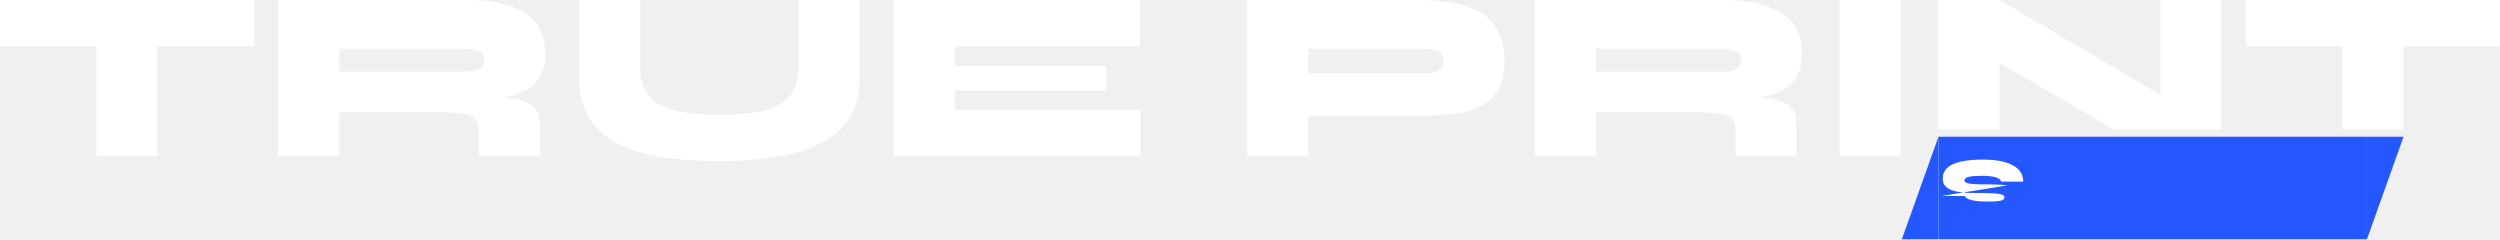
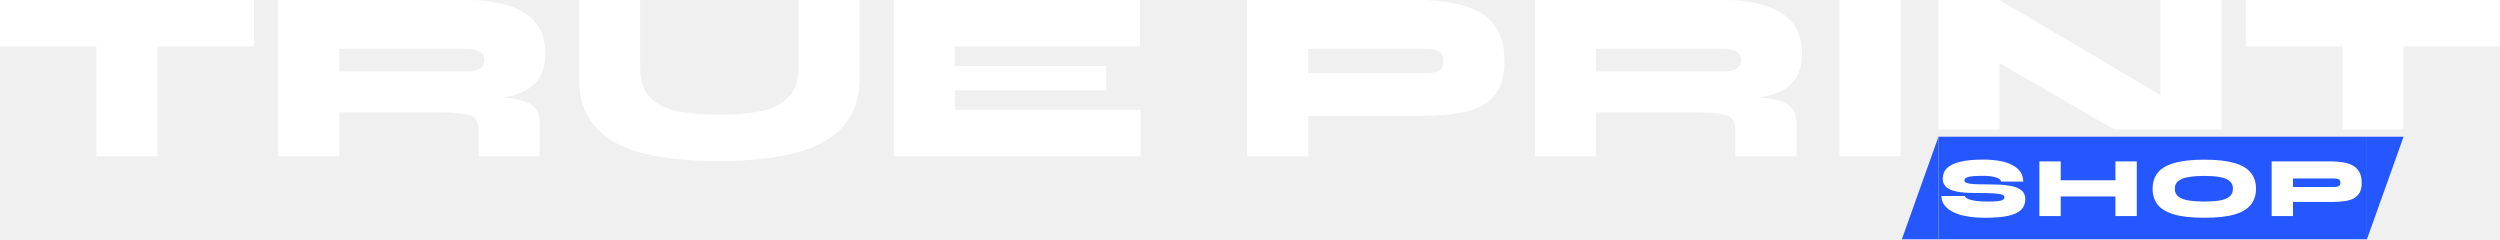
<svg xmlns="http://www.w3.org/2000/svg" width="2048" height="196" viewBox="0 0 2048 196" fill="none">
  <path d="M524.406 55C524.406 65.667 527.006 73.8 532.206 79.4C537.406 85 544.806 88.867 554.406 91C564.14 93 575.806 94 589.406 94C602.606 94 614.073 93 623.807 91C633.54 88.867 641.006 85 646.206 79.4C651.539 73.8 654.206 65.667 654.206 55V0H704.206V64C704.206 75.333 702.073 85 697.807 93C693.673 100.867 687.873 107.4 680.406 112.6C672.94 117.666 664.34 121.6 654.606 124.4C644.873 127.2 634.406 129.134 623.206 130.2C612.139 131.4 600.873 132 589.406 132C577.273 132 565.539 131.4 554.206 130.2C542.873 129.134 532.34 127.2 522.606 124.4C513.006 121.6 504.606 117.666 497.406 112.6C490.206 107.4 484.54 100.867 480.406 93C476.406 85 474.406 75.333 474.406 64V0H524.406V55ZM208 38H129V128H79V38H0V0H208V38ZM382.521 0C394.655 0 405.522 1.4 415.122 4.2C424.855 6.867 432.522 11.4 438.122 17.8C443.855 24.2 446.722 32.933 446.722 44C446.722 51.333 445.388 57.4 442.722 62.2C440.055 67 436.388 70.734 431.722 73.4C427.055 76.067 421.722 78 415.722 79.2C414.571 79.43 413.411 79.642 412.241 79.838C414.674 80.062 416.901 80.315 418.922 80.6C427.589 81.8 433.589 84 436.922 87.2C440.388 90.267 442.122 94.733 442.122 100.6V128H392.122V106.6C392.122 102.6 391.322 99.6 389.722 97.6C388.255 95.466 384.921 94 379.722 93.2C374.655 92.4 366.789 92 356.122 92H277.922V128H227.922V0H382.521ZM933.818 38H782.219V54H906.219V74H782.219V90H934.219V128H732.219V0H933.818V38ZM1160.46 0C1170.46 0 1179.8 0.734 1188.46 2.2C1197.26 3.534 1204.93 6 1211.46 9.6C1218 13.2 1223.13 18.267 1226.86 24.8C1230.6 31.333 1232.46 39.733 1232.46 50C1232.46 60.267 1230.6 68.4 1226.86 74.4C1223.13 80.4 1218 84.867 1211.46 87.8C1204.93 90.733 1197.26 92.666 1188.46 93.6C1179.8 94.533 1170.46 95 1160.46 95H1071.66V128H1021.66V0H1160.46ZM1412.01 0C1424.15 0 1435.01 1.4 1444.61 4.2C1454.35 6.867 1462.01 11.4 1467.61 17.8C1473.35 24.2 1476.21 32.933 1476.21 44C1476.21 51.333 1474.88 57.4 1472.21 62.2C1469.55 67 1465.88 70.734 1461.21 73.4C1456.55 76.067 1451.21 78 1445.21 79.2C1444.06 79.43 1442.9 79.642 1441.73 79.838C1444.17 80.062 1446.39 80.315 1448.41 80.6C1457.08 81.8 1463.08 84 1466.41 87.2C1469.88 90.267 1471.61 94.733 1471.61 100.6V128H1421.61V106.6C1421.61 102.6 1420.81 99.6 1419.21 97.6C1417.75 95.466 1414.41 94 1409.21 93.2C1404.15 92.4 1396.28 92 1385.61 92H1307.41V128H1257.41V0H1412.01ZM1556.9 128H1506.9V0H1556.9V128ZM1769.88 77.832V0H1819.88V106H1731.89L1637.88 51.569V106H1587.88V0H1637.88L1769.88 77.832ZM2047.84 38H1968.84V106H1918.84V38H1839.84V0H2047.84V38ZM1071.66 60H1168.26C1172.26 60 1175.6 59.4 1178.26 58.2C1181.06 56.867 1182.46 54.133 1182.46 50C1182.46 45.733 1181.06 43 1178.26 41.8C1175.6 40.6 1172.26 40 1168.26 40H1071.66V60ZM277.922 58.6H382.521C386.521 58.6 389.855 57.933 392.521 56.6C395.321 55.266 396.722 52.733 396.722 49C396.722 45.533 395.321 43.2 392.521 42C389.855 40.667 386.521 40 382.521 40H277.922V58.6ZM1307.41 58.6H1412.01C1416.01 58.6 1419.35 57.933 1422.01 56.6C1424.81 55.266 1426.21 52.733 1426.21 49C1426.21 45.533 1424.81 43.2 1422.01 42C1419.35 40.667 1416.01 40 1412.01 40H1307.41V58.6Z" fill="white" />
  <path d="M1588 112V196H1558L1588 112Z" fill="#2457FF" />
  <rect width="351" height="84" transform="translate(1588 112)" fill="#2457FF" />
-   <path d="M1590.45 160.55H1609.56C1609.89 161.53 1610.84 162.37 1612.43 163.07C1614.02 163.723 1616.14 164.237 1618.8 164.61C1621.51 164.937 1624.63 165.1 1628.18 165.1C1631.68 165.1 1634.43 165.007 1636.44 164.82C1638.49 164.587 1639.94 164.213 1640.78 163.7C1641.62 163.14 1642.04 162.393 1642.04 161.46C1642.04 160.573 1641.36 159.897 1640.01 159.43C1638.66 158.917 1636.25 158.567 1632.8 158.38C1629.35 158.193 1624.49 158.1 1618.24 158.1C1613.57 158.1 1609.54 157.89 1606.13 157.47C1602.77 157.003 1599.99 156.303 1597.8 155.37C1595.65 154.39 1594.07 153.177 1593.04 151.73C1592.01 150.237 1591.5 148.463 1591.5 146.41C1591.5 142.863 1592.69 139.947 1595.07 137.66C1597.5 135.327 1601.14 133.6 1605.99 132.48C1610.89 131.313 1617 130.73 1624.33 130.73C1635.06 130.73 1643.25 132.293 1648.9 135.42C1654.59 138.5 1657.44 142.957 1657.44 148.79H1639.31C1639.08 147.25 1637.63 146.083 1634.97 145.29C1632.31 144.45 1628.53 144.03 1623.63 144.03C1618.78 144.03 1615.16 144.31 1612.78 144.87C1610.45 145.43 1609.28 146.387 1609.28 147.74C1609.28 148.44 1609.61 149 1610.26 149.42C1610.91 149.84 1612.03 150.19 1613.62 150.47C1615.25 150.703 1617.54 150.867 1620.48 150.96C1623.42 151.053 1627.15 151.1 1631.68 151.1C1636.67 151.1 1640.92 151.357 1644.42 151.87C1647.92 152.337 1650.74 153.06C1652.89 154.04 1655.08 155.02 1656.67 156.28C1658.63 159.313 1659.12 161.087 1659.12 163.14C1659.12 166.687 1658 169.58 1655.76 171.82C1653.52 174.06 1649.97 175.717 1645.12 176.79C1640.27 177.863 1633.92 178.4 1626.08 178.4C1621.65 178.4 1617.56 178.143 1613.83 177.63C1610.14 177.117 1606.85 176.37 1603.96 175.39C1601.07 174.363 1599.53 173.127 1596.61 171.68C1594.6 170.187 1593.06 168.53 1591.99 166.71C1590.96 164.843 1590.45 162.79 1590.45 160.55ZM1685.63 147.67H1734.91V160.97H1685.63V147.67ZM1732.95 132.2H1750.45V177H1732.95V132.2ZM1670.65 132.2H1688.15V177H1670.65V132.2ZM1805.77 178.4C1795.59 178.4 1787.4 177.513 1781.2 175.74C1774.99 173.92 1770.46 171.26 1767.62 167.76C1764.82 164.213 1763.42 159.827 1763.42 154.6C1763.42 149.373 1764.82 145.01 1767.62 141.51C1770.46 137.963 1774.99 135.303 1781.2 133.53C1787.4 131.71 1795.59 130.8 1805.77 130.8C1815.94 130.8 1824.13 131.71 1830.34 133.53C1836.54 135.303 1841.05 137.963 1843.85 141.51C1846.69 145.01 1848.12 149.373 1848.12 154.6C1848.12 159.827 1846.69 164.213 1843.85 167.76C1846.69 164.213 1848.12 159.827 1848.12 154.6C1848.12 159.827 1846.69 164.213 1843.85 167.76C1841.05 171.26 1836.54 173.92 1830.34 175.74C1824.13 177.513 1815.94 178.4 1805.77 178.4ZM1805.77 165.1C1810.57 165.1 1814.73 164.82 1818.23 164.26C1821.73 163.653 1824.43 162.603 1826.35 161.11C1828.26 159.57 1829.22 157.4C1828.26 159.57 1826.35 161.11C1828.26 159.57 1829.22 157.4 1829.22 154.6C1829.22 151.8 1828.26 149.653 1826.35 148.16C1824.43 146.62 1821.73 145.57 1818.23 145.01C1814.73 144.403 1810.57 144.1 1805.77 144.1C1800.96 144.1 1796.74 144.403 1793.1 145.01C1789.5 145.57 1786.68 146.62 1784.63 148.16C1782.62 149.653 1781.62 151.8 1781.62 154.6C1781.62 157.4 1782.62 159.57 1784.63 161.11C1786.68 162.603 1789.5 163.653 1793.1 164.26C1796.74 164.82 1800.96 165.1 1805.77 165.1ZM1877.31 165.45V153.2H1912.24C1913.64 153.2 1914.81 152.99 1915.74 152.57C1916.72 152.103 1917.21 151.147 1917.21 149.7C1917.21 148.207 1916.72 147.25 1915.74 146.83C1914.81 146.41 1913.64 146.2 1912.24 146.2H1878.43V177H1860.93V132.2H1909.51C1913.01 132.2 1916.28 132.457 1919.31 132.97C1922.39 133.437 1925.07 134.3 1927.36 135.56C1929.65 136.82 1931.44 138.593 1932.75 140.88C1934.06 143.167 1934.71 146.107 1934.71 149.7C1934.71 153.293 1934.06 156.14 1932.75 158.24C1931.44 160.34 1929.65 161.903 1927.36 162.93C1925.07 163.957 1922.39 164.633 1919.31 164.96C1916.28 165.287 1913.01 165.45 1909.51 165.45H1877.31Z" fill="white" />
+   <path d="M1590.45 160.55H1609.56C1609.89 161.53 1610.84 162.37 1612.43 163.07C1614.02 163.723 1616.14 164.237 1618.8 164.61C1621.51 164.937 1624.63 165.1 1628.18 165.1C1631.68 165.1 1634.43 165.007 1636.44 164.82C1638.49 164.587 1639.94 164.213 1640.78 163.7C1641.62 163.14 1642.04 162.393 1642.04 161.46C1642.04 160.573 1641.36 159.897 1640.01 159.43C1638.66 158.917 1636.25 158.567 1632.8 158.38C1629.35 158.193 1624.49 158.1 1618.24 158.1C1613.57 158.1 1609.54 157.89 1606.13 157.47C1602.77 157.003 1599.99 156.303 1597.8 155.37C1595.65 154.39 1594.07 153.177 1593.04 151.73C1592.01 150.237 1591.5 148.463 1591.5 146.41C1591.5 142.863 1592.69 139.947 1595.07 137.66C1597.5 135.327 1601.14 133.6 1605.99 132.48C1610.89 131.313 1617 130.73 1624.33 130.73C1635.06 130.73 1643.25 132.293 1648.9 135.42C1654.59 138.5 1657.44 142.957 1657.44 148.79H1639.31C1639.08 147.25 1637.63 146.083 1634.97 145.29C1632.31 144.45 1628.53 144.03 1623.63 144.03C1618.78 144.03 1615.16 144.31 1612.78 144.87C1610.45 145.43 1609.28 146.387 1609.28 147.74C1609.28 148.44 1609.61 149 1610.26 149.42C1610.91 149.84 1612.03 150.19 1613.62 150.47C1615.25 150.703 1617.54 150.867 1620.48 150.96C1623.42 151.053 1627.15 151.1 1631.68 151.1C1636.67 151.1 1640.92 151.357 1644.42 151.87C1647.92 152.337 1650.74 153.06 1652.89 154.04C1655.08 155.02 1656.67 156.28 1657.65 157.82C1658.63 159.313 1659.12 161.087 1659.12 163.14C1659.12 166.687 1658 169.58 1655.76 171.82C1653.52 174.06 1649.97 175.717 1645.12 176.79C1640.27 177.863 1633.92 178.4 1626.08 178.4C1621.65 178.4 1617.56 178.143 1613.83 177.63C1610.14 177.117 1606.85 176.37 1603.96 175.39C1601.07 174.363 1598.62 173.127 1596.61 171.68C1594.6 170.187 1593.06 168.53 1591.99 166.71C1590.96 164.843 1590.45 162.79 1590.45 160.55ZM1685.63 147.67H1734.91V160.97H1685.63V147.67ZM1732.95 132.2H1750.45V177H1732.95V132.2ZM1670.65 132.2H1688.15V177H1670.65V132.2ZM1805.77 178.4C1795.59 178.4 1787.4 177.513 1781.2 175.74C1774.99 173.92 1770.46 171.26 1767.62 167.76C1764.82 164.213 1763.42 159.827 1763.42 154.6C1763.42 149.373 1764.82 145.01 1767.62 141.51C1770.46 137.963 1774.99 135.303 1781.2 133.53C1787.4 131.71 1795.59 130.8 1805.77 130.8C1815.94 130.8 1824.13 131.71 1830.34 133.53C1836.54 135.303 1841.05 137.963 1843.85 141.51C1846.69 145.01 1848.12 149.373 1848.12 154.6C1848.12 159.827 1846.69 164.213 1843.85 167.76C1841.05 171.26 1836.54 173.92 1830.34 175.74C1824.13 177.513 1815.94 178.4 1805.77 178.4ZM1805.77 165.1C1810.57 165.1 1814.73 164.82 1818.23 164.26C1821.73 163.653 1824.43 162.603 1826.35 161.11C1828.26 159.57 1829.22 157.4 1829.22 154.6C1829.22 151.8 1828.26 149.653 1826.35 148.16C1824.43 146.62 1821.73 145.57 1818.23 145.01C1814.73 144.403 1810.57 144.1 1805.77 144.1C1800.96 144.1 1796.74 144.403 1793.1 145.01C1789.5 145.57 1786.68 146.62 1784.63 148.16C1782.62 149.653 1781.62 151.8 1781.62 154.6C1781.62 157.4 1782.62 159.57 1784.63 161.11C1786.68 162.603 1789.5 163.653 1793.1 164.26C1796.74 164.82 1800.96 165.1 1805.77 165.1ZM1877.31 165.45V153.2H1912.24C1913.64 153.2 1914.81 152.99 1915.74 152.57C1916.72 152.103 1917.21 151.147 1917.21 149.7C1917.21 148.207 1916.72 147.25 1915.74 146.83C1914.81 146.41 1913.64 146.2 1912.24 146.2H1878.43V177H1860.93V132.2H1909.51C1913.01 132.2 1916.28 132.457 1919.31 132.97C1922.39 133.437 1925.07 134.3 1927.36 135.56C1929.65 136.82 1931.44 138.593 1932.75 140.88C1934.06 143.167 1934.71 146.107 1934.71 149.7C1934.71 153.293 1934.06 156.14 1932.75 158.24C1931.44 160.34 1929.65 161.903 1927.36 162.93C1925.07 163.957 1922.39 164.633 1919.31 164.96C1916.28 165.287 1913.01 165.45 1909.51 165.45H1877.31Z" fill="white" />
  <path d="M1939 196V112H1969L1939 196Z" fill="#2457FF" />
</svg>
